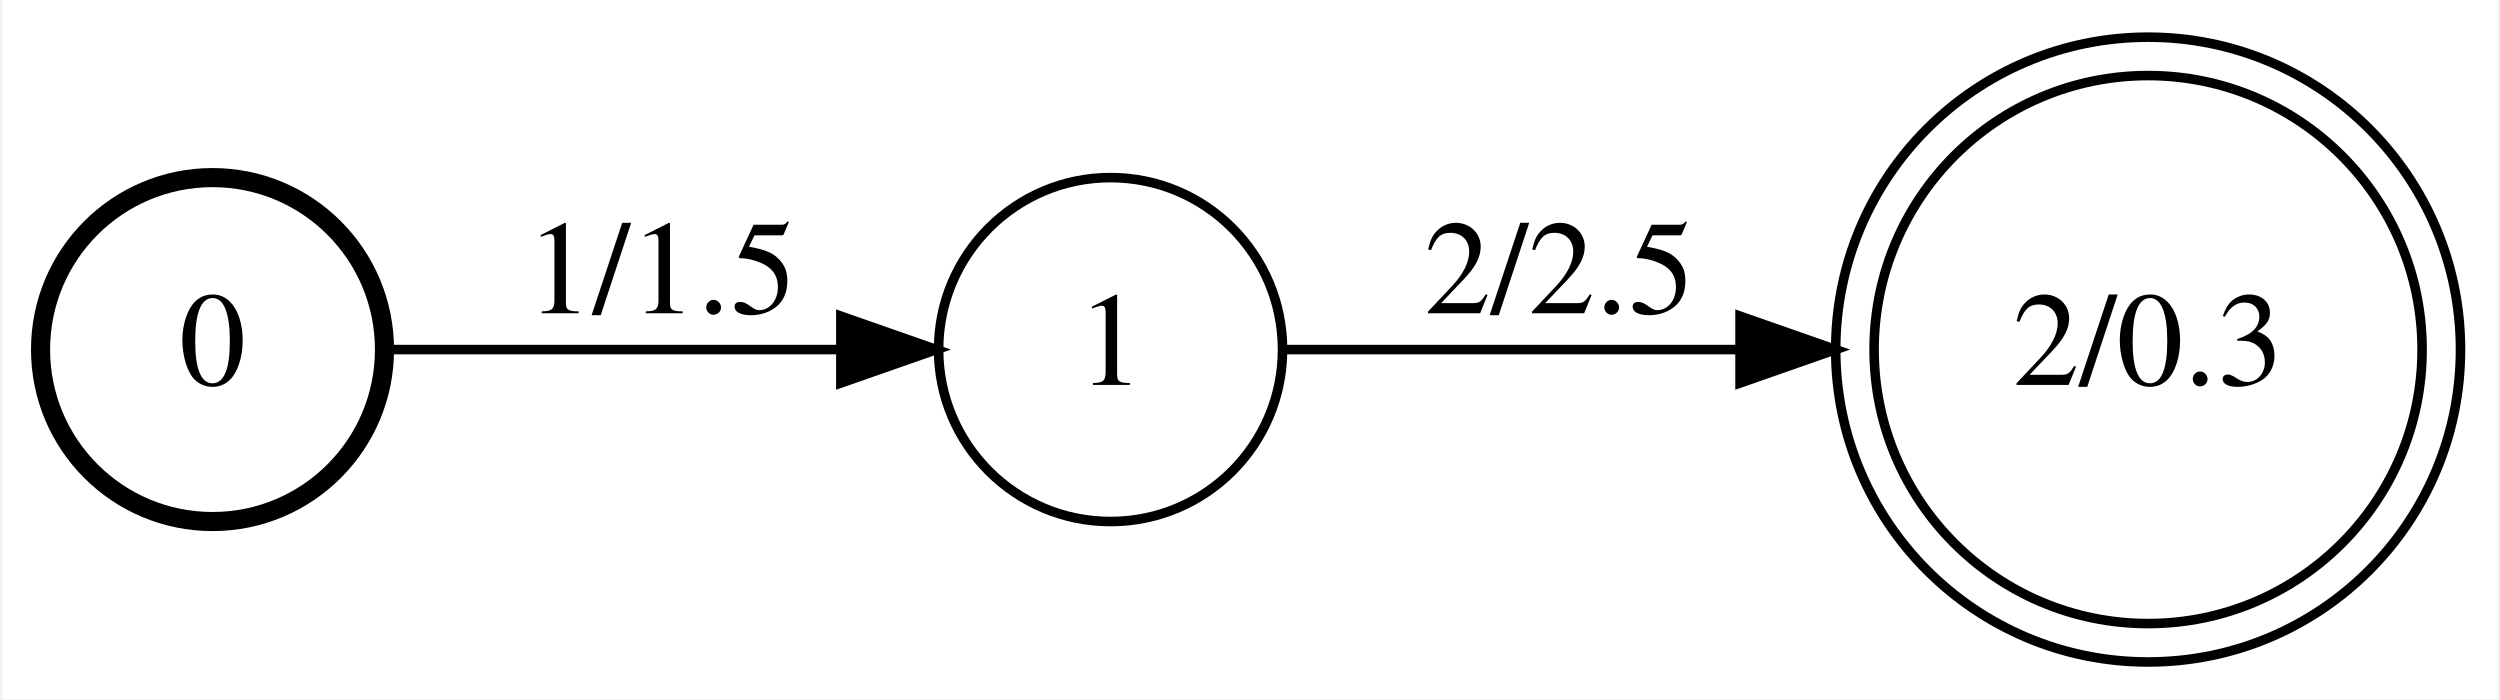
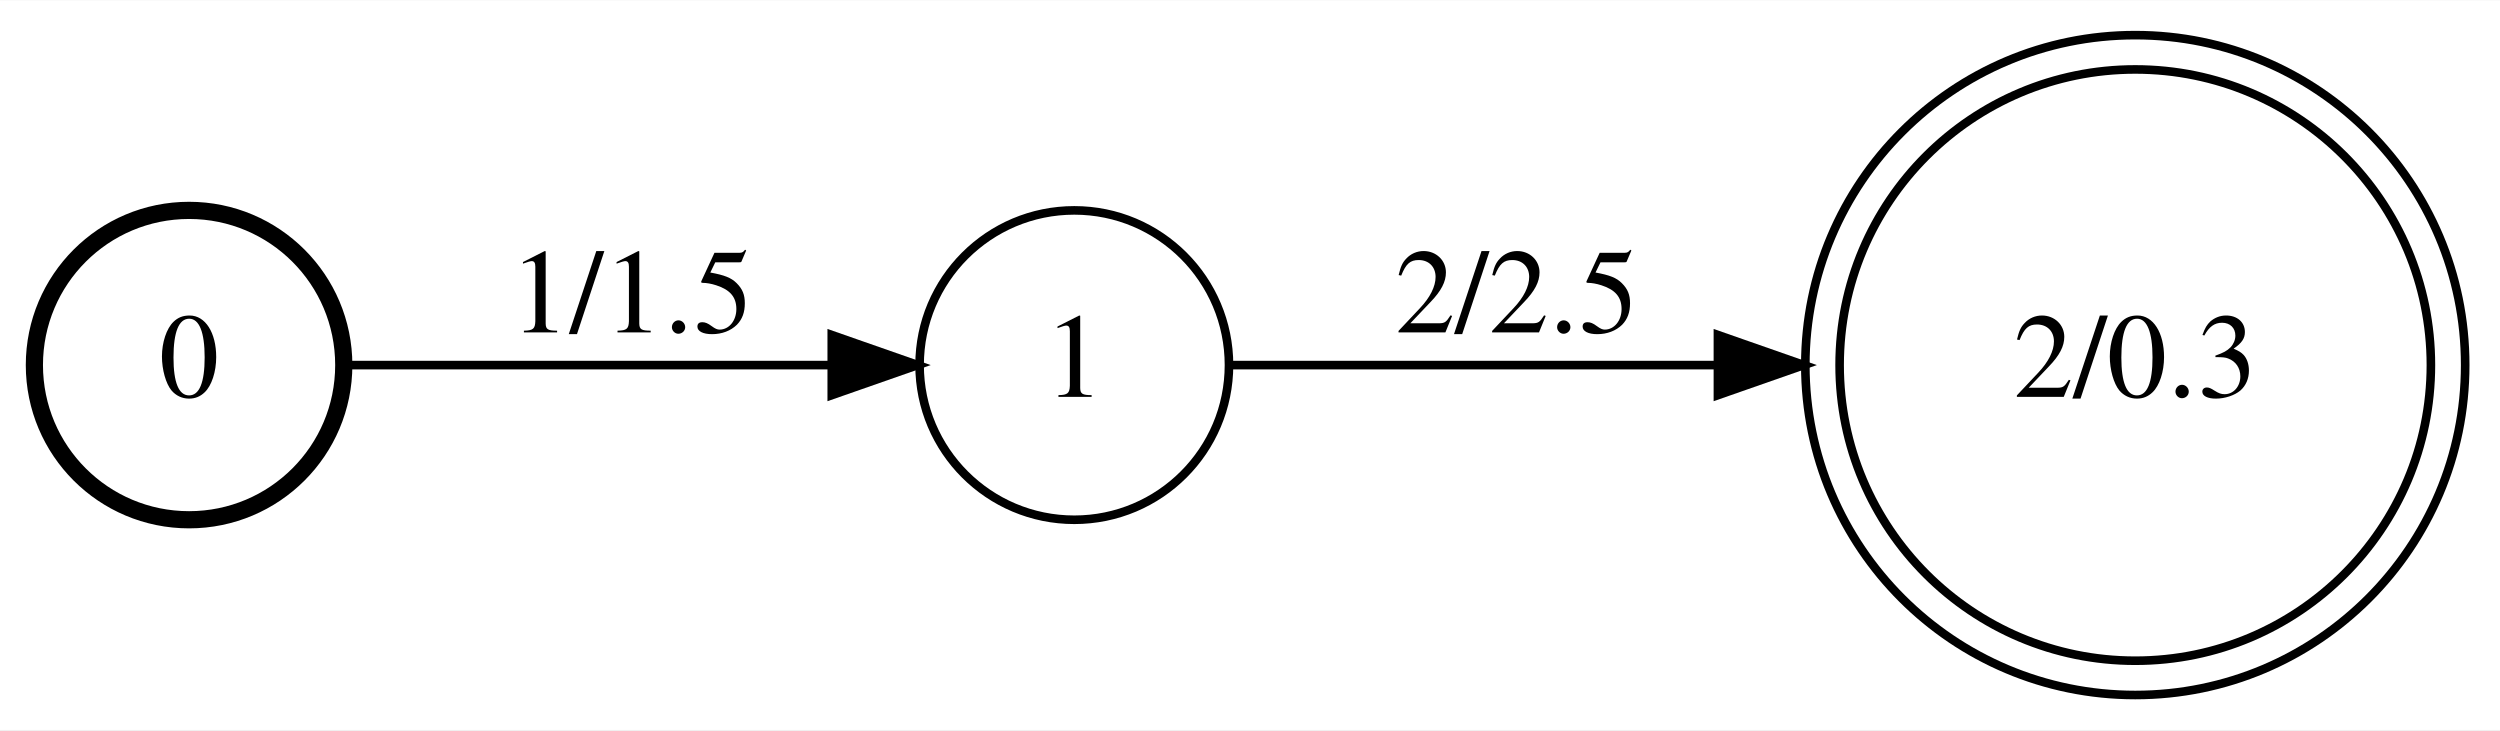
- <svg xmlns="http://www.w3.org/2000/svg" width="261pt" height="73pt" viewBox="0.00 0.00 261.19 73.19">
-   <g id="graph0" class="graph" transform="scale(1 1) rotate(0) translate(4 69.19)">
-     <polygon fill="white" stroke="none" points="-4,4 -4,-69.19 257.19,-69.19 257.19,4 -4,4" />
+ <svg xmlns="http://www.w3.org/2000/svg" width="291pt" height="85pt" viewBox="0.00 0.00 290.89 84.89">
+   <g id="graph0" class="graph" transform="scale(1 1) rotate(0) translate(4 80.89)">
+     <polygon fill="white" stroke="transparent" points="-4,4 -4,-80.89 286.89,-80.89 286.89,4 -4,4" />
    <g id="node1" class="node">
-       <ellipse fill="none" stroke="black" stroke-width="2" cx="18" cy="-32.6" rx="18" ry="18" />
-       <text text-anchor="middle" x="18" y="-28.9" font-family="Times,serif" font-size="14.00">0</text>
+       <ellipse fill="none" stroke="black" stroke-width="2" cx="18" cy="-38.45" rx="18" ry="18" />
+       <text text-anchor="middle" x="18" y="-34.75" font-family="Times,serif" font-size="14.00">0</text>
    </g>
    <g id="node2" class="node">
-       <ellipse fill="none" stroke="black" cx="112" cy="-32.6" rx="18" ry="18" />
-       <text text-anchor="middle" x="112" y="-28.9" font-family="Times,serif" font-size="14.00">1</text>
+       <ellipse fill="none" stroke="black" cx="121" cy="-38.45" rx="18" ry="18" />
+       <text text-anchor="middle" x="121" y="-34.75" font-family="Times,serif" font-size="14.00">1</text>
    </g>
    <g id="edge1" class="edge">
-       <path fill="none" stroke="black" d="M36.3,-32.6C49.54,-32.6 68.05,-32.6 83.34,-32.6" />
-       <polygon fill="black" stroke="black" points="83.77,-36.1 93.77,-32.6 83.77,-29.1 83.77,-36.1" />
-       <text text-anchor="middle" x="65" y="-36.4" font-family="Times,serif" font-size="14.00">1/1.5</text>
+       <path fill="none" stroke="black" d="M36.13,-38.45C51.59,-38.45 74.58,-38.45 92.59,-38.45" />
+       <polygon fill="black" stroke="black" points="92.78,-41.95 102.78,-38.45 92.78,-34.95 92.78,-41.95" />
+       <text text-anchor="middle" x="69.5" y="-42.25" font-family="Times,serif" font-size="14.00">1/1.5</text>
    </g>
    <g id="node3" class="node">
-       <ellipse fill="none" stroke="black" cx="220.6" cy="-32.6" rx="28.68" ry="28.68" />
-       <ellipse fill="none" stroke="black" cx="220.6" cy="-32.6" rx="32.7" ry="32.7" />
-       <text text-anchor="middle" x="220.6" y="-28.9" font-family="Times,serif" font-size="14.00">2/0.3</text>
+       <ellipse fill="none" stroke="black" cx="244.45" cy="-38.45" rx="34.4" ry="34.4" />
+       <ellipse fill="none" stroke="black" cx="244.45" cy="-38.45" rx="38.39" ry="38.39" />
+       <text text-anchor="middle" x="244.45" y="-34.75" font-family="Times,serif" font-size="14.00">2/0.3</text>
    </g>
    <g id="edge2" class="edge">
-       <path fill="none" stroke="black" d="M130.13,-32.6C142.99,-32.6 161.19,-32.6 177.81,-32.6" />
-       <polygon fill="black" stroke="black" points="177.89,-36.1 187.89,-32.6 177.89,-29.1 177.89,-36.1" />
-       <text text-anchor="middle" x="159" y="-36.4" font-family="Times,serif" font-size="14.00">2/2.5</text>
+       <path fill="none" stroke="black" d="M139.14,-38.45C153.84,-38.45 175.74,-38.45 195.69,-38.45" />
+       <polygon fill="black" stroke="black" points="195.89,-41.95 205.89,-38.45 195.89,-34.95 195.89,-41.95" />
+       <text text-anchor="middle" x="172.5" y="-42.25" font-family="Times,serif" font-size="14.00">2/2.5</text>
    </g>
  </g>
</svg>
